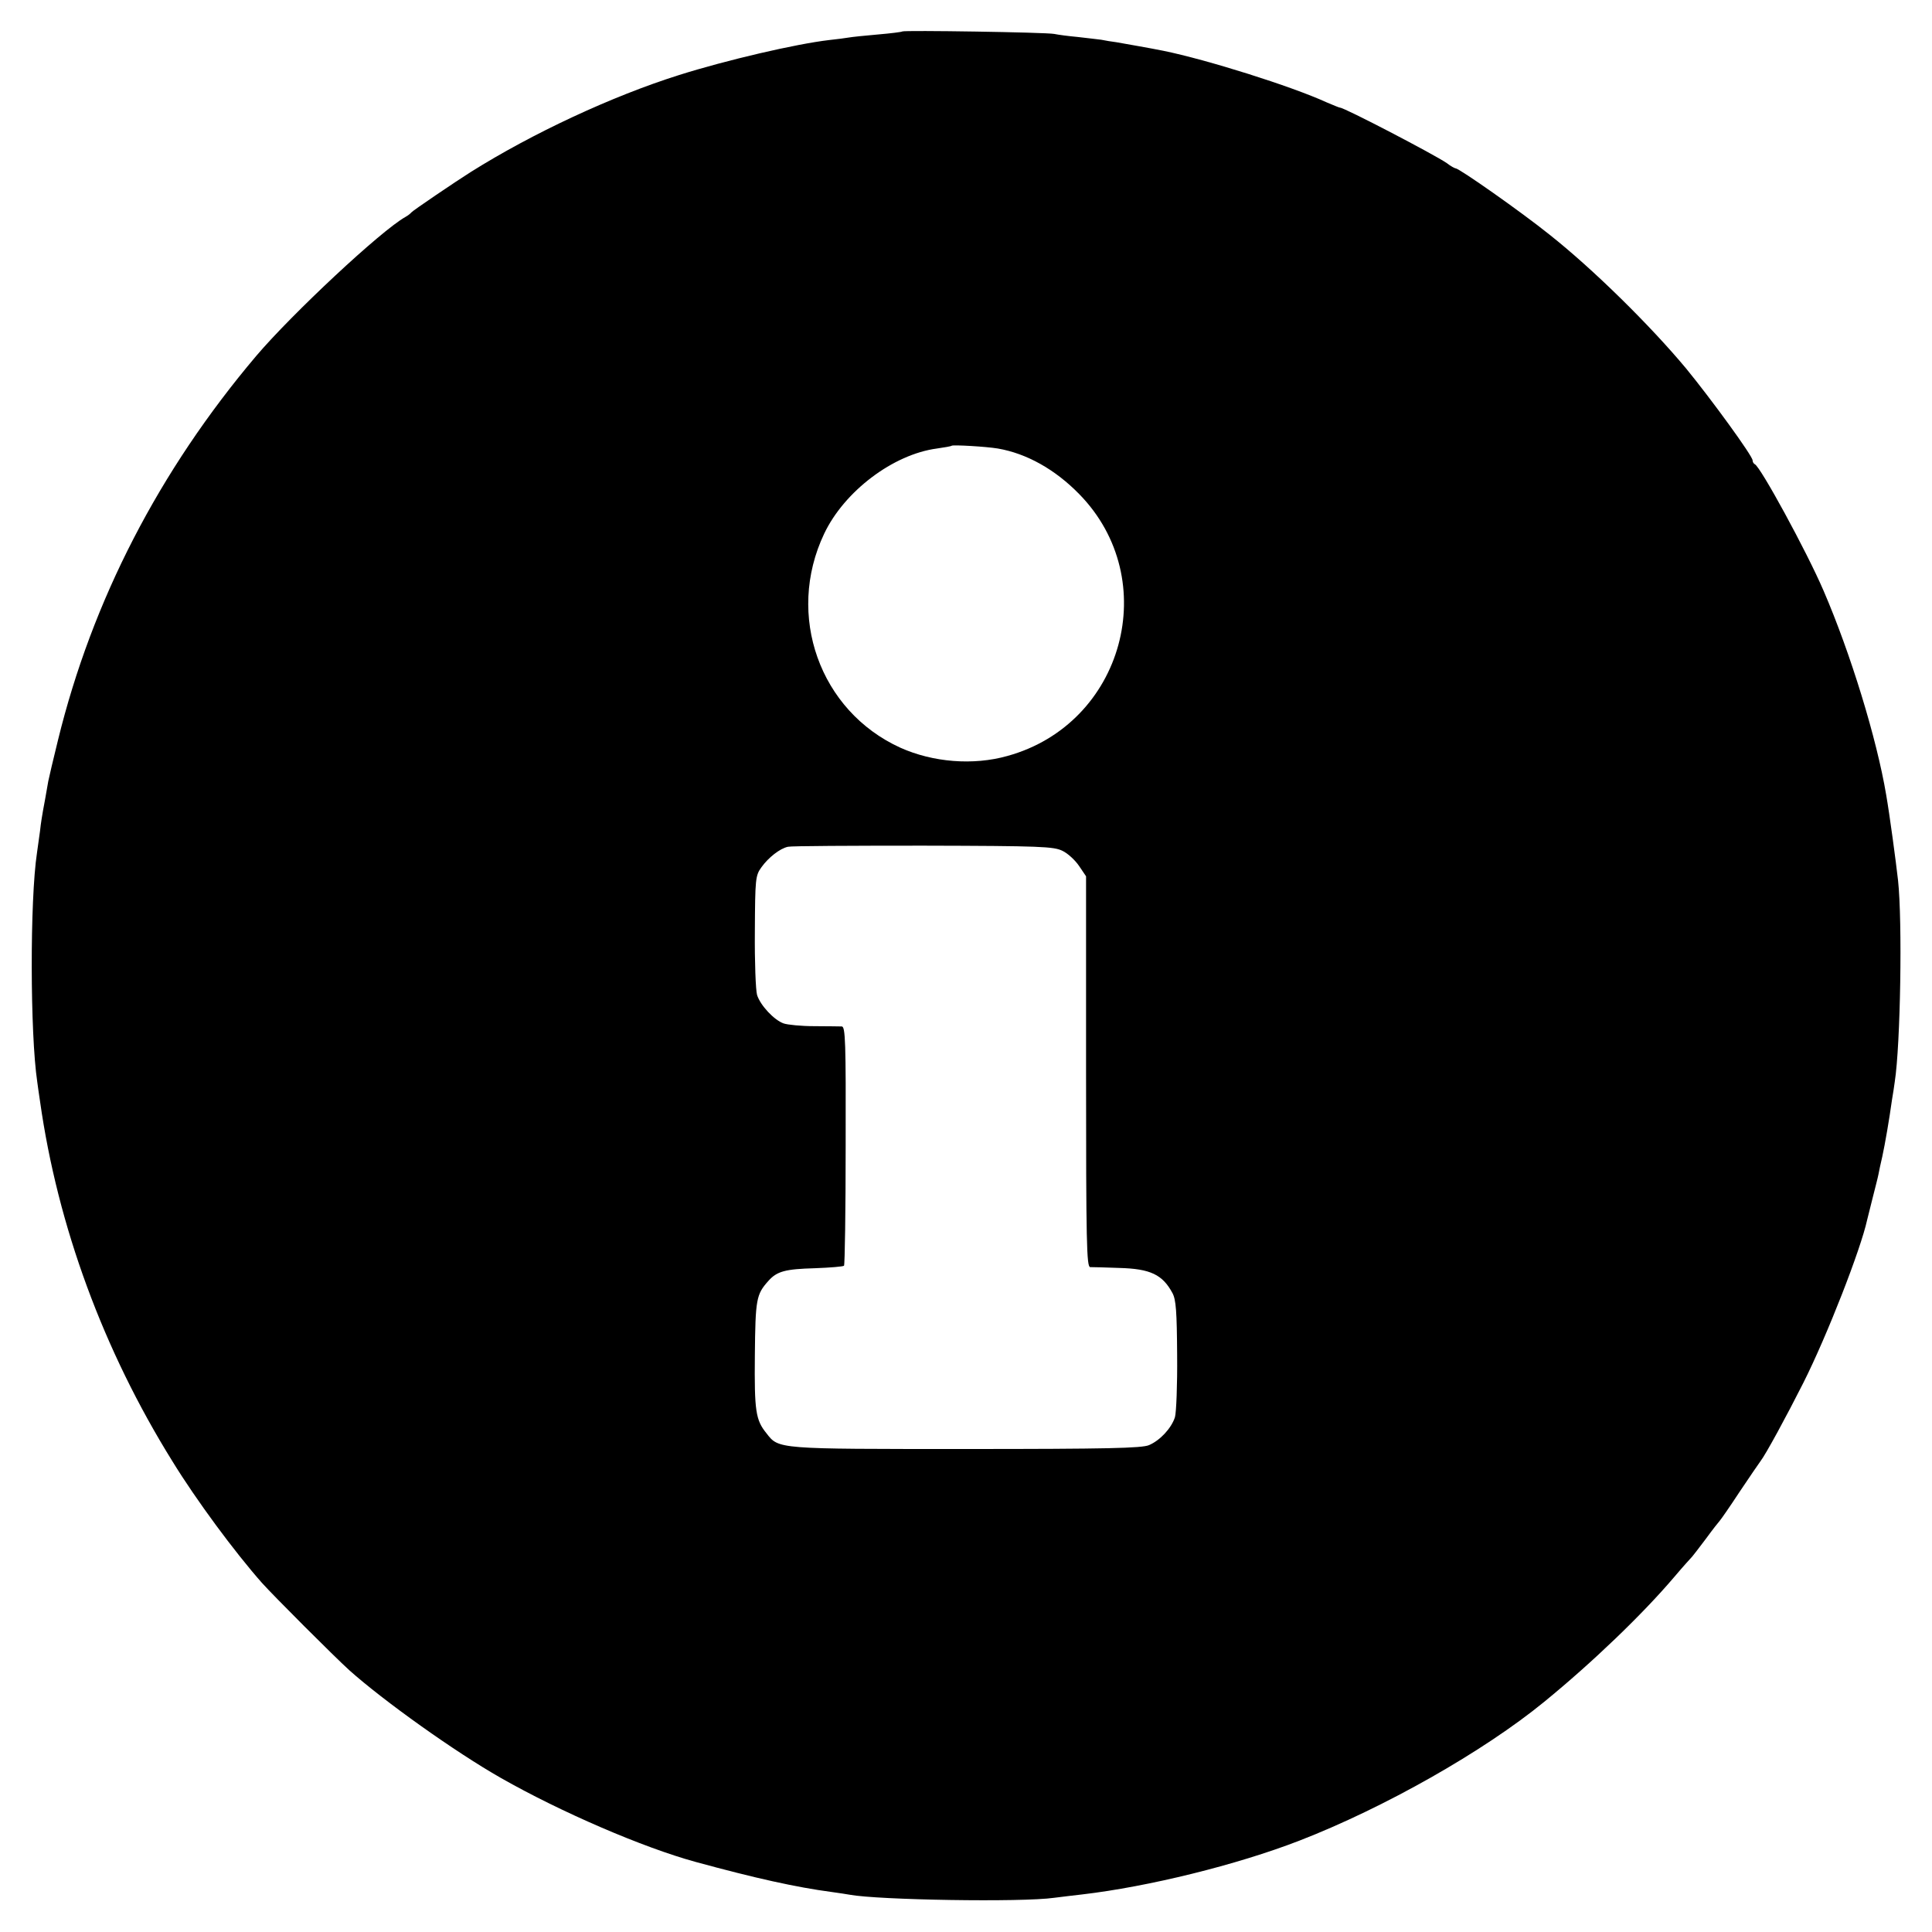
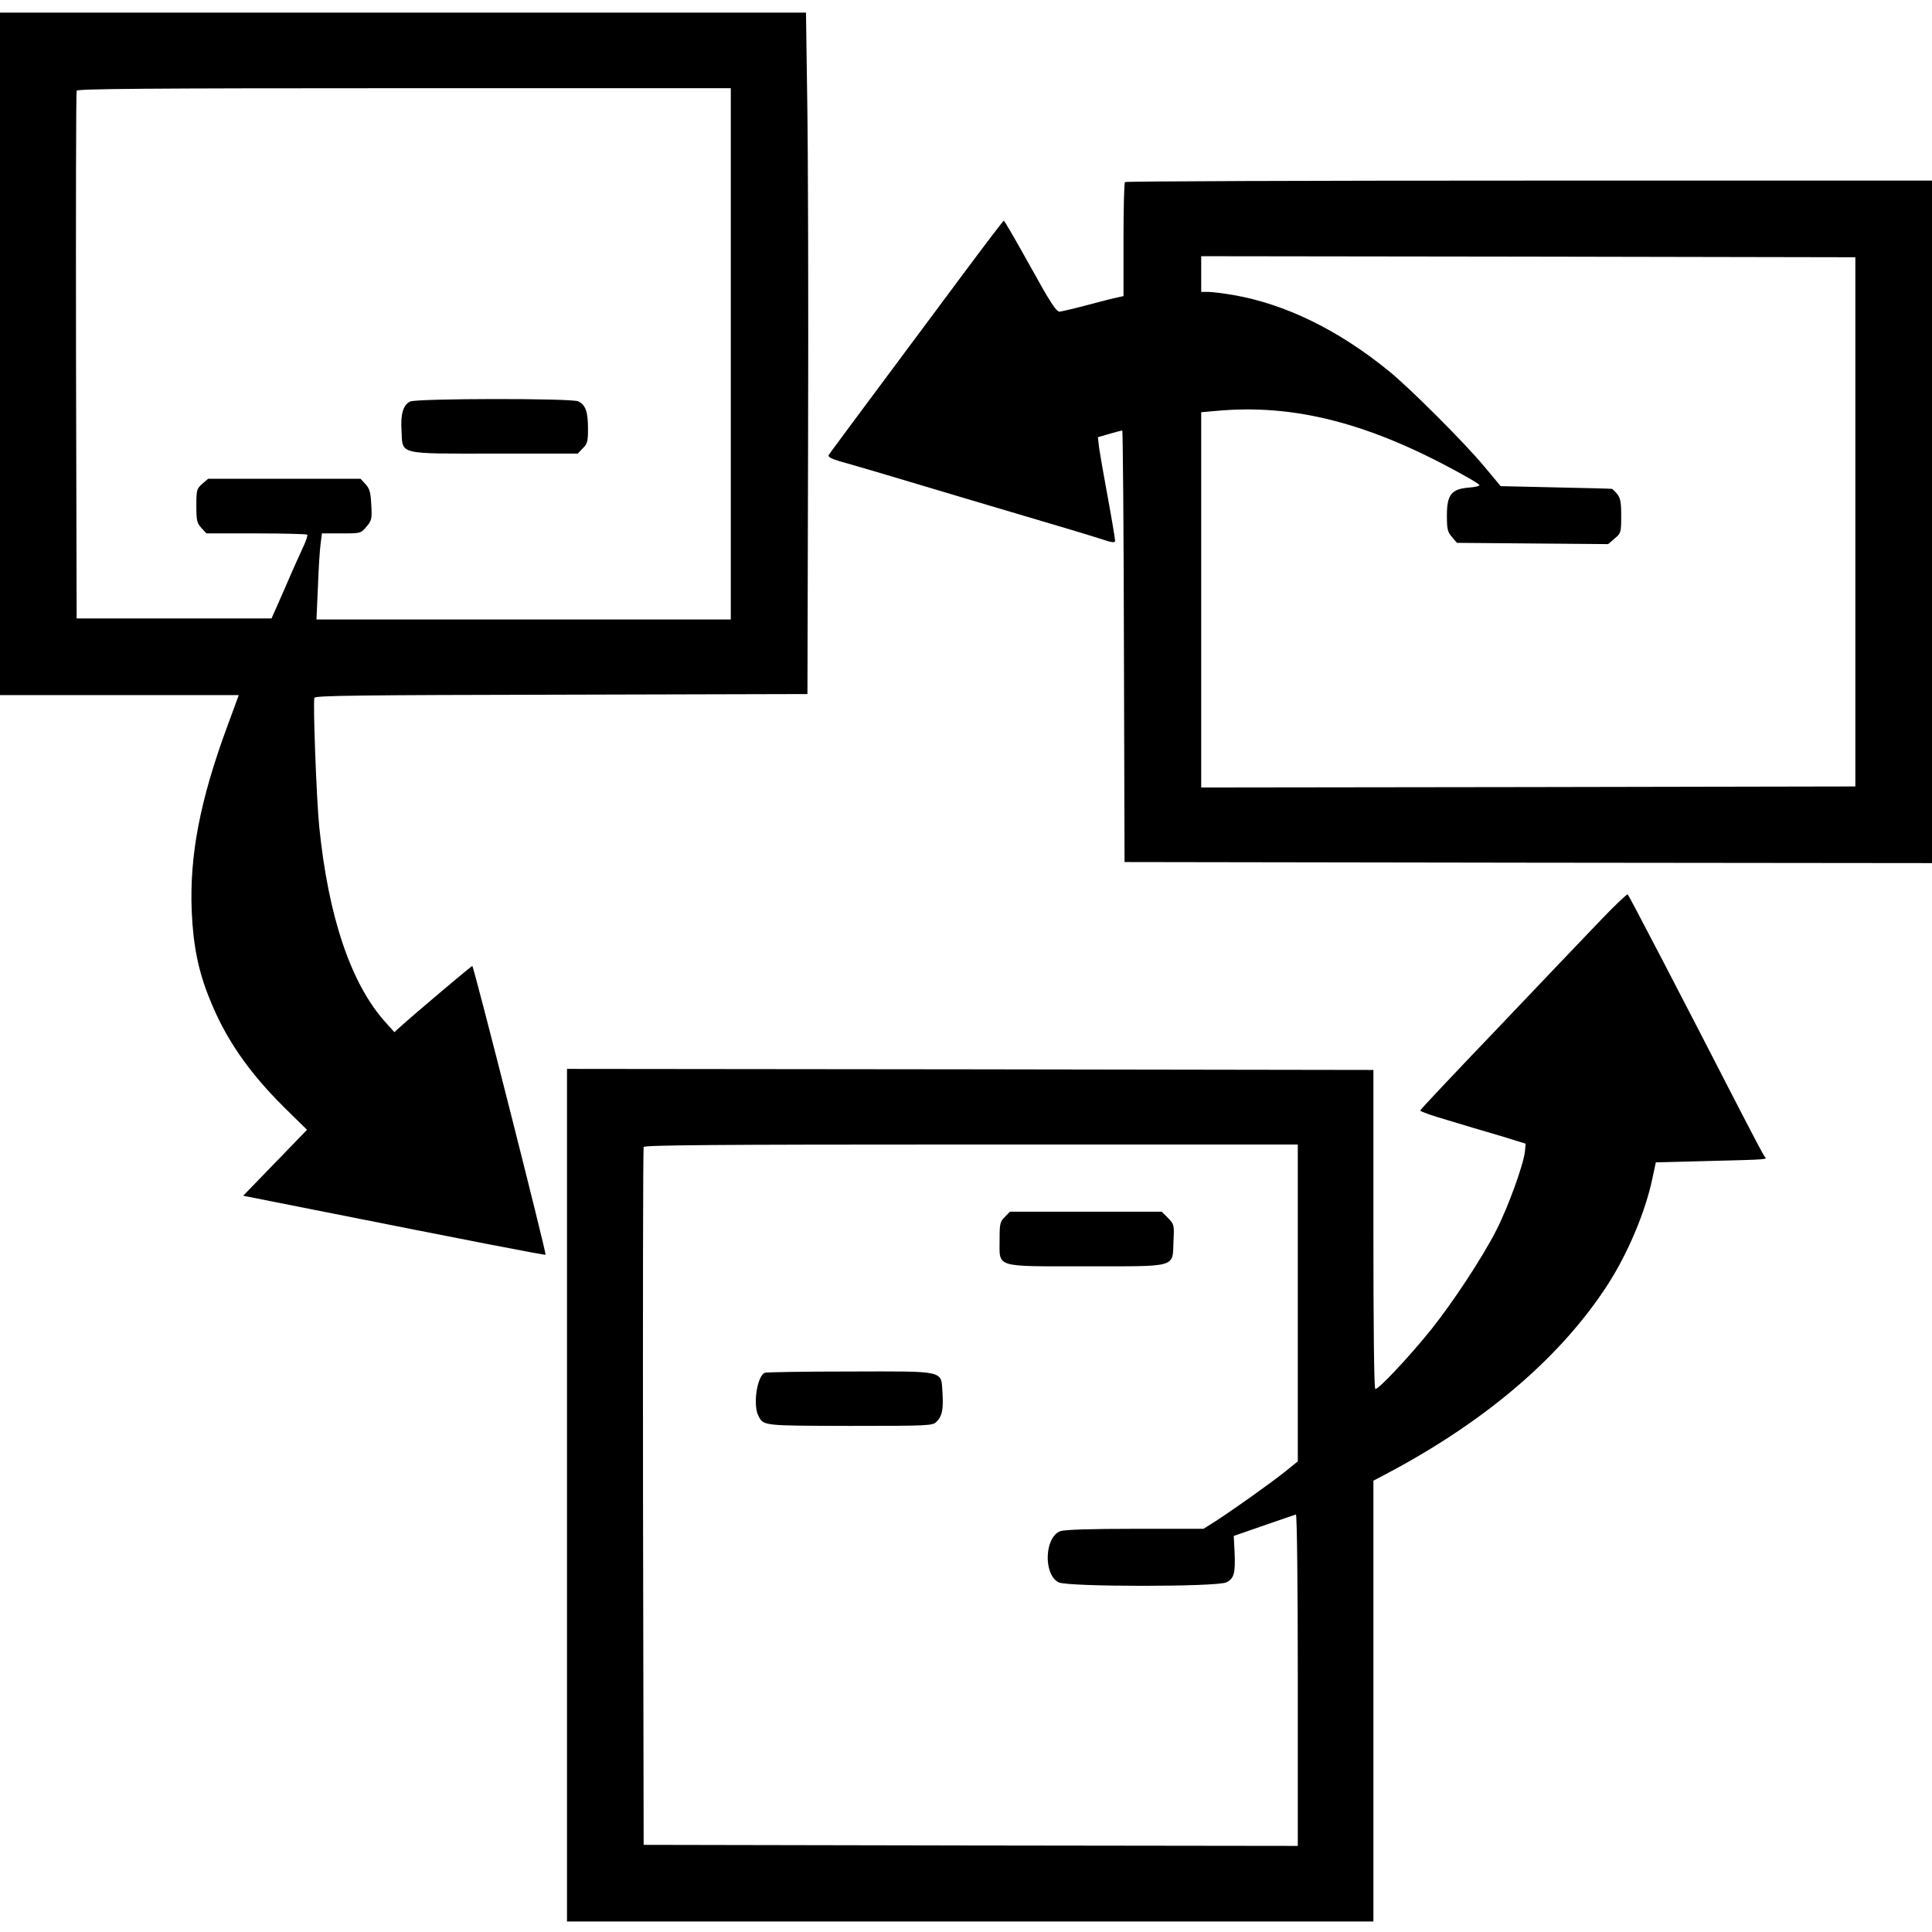
- <svg xmlns="http://www.w3.org/2000/svg" version="1.0" width="700pt" height="700pt" viewBox="0 0 700 700" preserveAspectRatio="xMidYMid meet">
-   <g transform="translate(0,700) scale(0.1,-0.1)" fill="#000000" stroke="none">
-     <path d="M3269 6886 c-2 -2 -42 -7 -89 -11 -47 -4 -94 -9 -105 -11 -11 -2 -42 -6 -70 -9 -121 -14 -374 -73 -545 -127 -244 -77 -531 -211 -754 -351 -54 -34 -212 -141 -216 -147 -3 -4 -12 -11 -21 -16 -88 -49 -411 -351 -541 -504 -351 -415 -594 -885 -718 -1392 -17 -68 -32 -134 -35 -148 -10 -57 -15 -86 -19 -106 -2 -12 -8 -45 -11 -75 -4 -30 -9 -65 -11 -79 -26 -172 -25 -656 1 -830 2 -14 6 -45 10 -70 64 -453 230 -903 480 -1305 86 -140 225 -328 324 -440 43 -48 261 -266 316 -316 124 -111 383 -296 550 -391 218 -124 515 -252 705 -304 216 -59 365 -92 493 -109 27 -4 57 -8 66 -10 102 -19 623 -28 741 -11 30 4 75 9 100 12 240 28 561 107 788 195 307 119 667 323 887 503 175 143 356 317 470 451 33 39 63 72 66 75 3 3 25 32 50 65 24 33 47 62 50 65 3 3 36 50 72 105 37 55 71 105 75 110 19 24 96 166 156 285 87 173 208 484 231 590 2 8 11 44 20 80 9 36 19 74 21 85 2 11 8 40 14 65 10 46 25 133 35 205 4 22 8 51 10 65 21 136 28 582 12 730 -8 71 -30 235 -43 310 -34 203 -129 513 -227 740 -61 142 -229 450 -249 458 -4 2 -8 8 -8 14 0 16 -150 222 -241 333 -130 156 -337 360 -495 485 -102 82 -327 240 -340 240 -3 0 -18 8 -32 19 -45 31 -371 201 -387 201 -3 0 -24 9 -48 19 -129 59 -435 155 -592 187 -44 9 -142 26 -170 31 -16 2 -41 6 -55 9 -14 2 -52 6 -85 10 -33 3 -71 8 -85 11 -28 6 -546 14 -551 9z m346 -1511 c105 -18 208 -76 295 -165 304 -310 161 -833 -260 -949 -124 -35 -270 -23 -388 30 -292 133 -416 480 -276 775 73 154 250 288 409 309 28 4 51 8 53 10 5 4 125 -3 167 -10z m235 -1458 c19 -9 46 -34 60 -55 l25 -37 0 -707 c0 -622 2 -708 15 -709 8 0 56 -1 105 -3 113 -3 157 -24 193 -91 13 -24 16 -67 17 -225 1 -107 -3 -208 -8 -225 -13 -40 -54 -84 -94 -101 -26 -11 -150 -14 -663 -14 -687 0 -678 -1 -723 57 -39 48 -44 80 -42 283 2 203 5 220 49 269 31 35 61 43 169 46 55 2 102 6 105 9 3 3 6 199 6 436 1 376 -1 430 -14 431 -8 0 -53 1 -100 1 -47 0 -97 5 -111 10 -34 12 -84 65 -96 103 -5 17 -9 120 -8 231 1 190 2 202 24 232 25 35 67 68 96 74 11 3 232 4 490 4 428 -1 473 -3 505 -19z" />
-   </g>
+ <svg xmlns="http://www.w3.org/2000/svg" version="1" width="1226.667" height="1226.667" viewBox="0 0 920 920">
+   <path d="M0 168.5V331H113.7l-5.4 14.7c-13.1 35.4-18.1 61.8-17 88.3.7 16.4 3.2 28.6 8.5 41.6 7.5 18.9 18.5 34.8 35.5 51.7l10.9 10.7-15.2 15.7-15.2 15.7 33.8 6.7c75.4 15 109.9 21.7 110.2 21.4.5-.5-34.2-137.5-34.9-137.5-.5 0-26.2 21.7-34.8 29.4l-2.3 2.1-4.5-5c-16.3-18.3-27-50.2-31.3-93-1.3-12.8-3-59.2-2.3-61.2.4-1.1 22.1-1.3 117.7-1.5l117.1-.3.3-120c.2-66 0-139-.4-162.3L383.8 6H0v162.5zm348 0V295H150.7l.7-15.8c.3-8.6.9-17.8 1.3-20.5l.6-4.7h9.2c9.3 0 9.3 0 12-3.2 2.5-2.9 2.7-3.8 2.3-10.4-.3-6-.8-7.7-2.7-9.8l-2.4-2.6H99.1l-2.8 2.4c-2.6 2.3-2.8 2.9-2.8 10.4 0 7.1.3 8.3 2.4 10.6l2.4 2.6H122c13 0 23.9.3 24.3.6.3.3-.5 2.9-1.9 5.8-1.3 2.8-5.3 11.6-8.7 19.6l-6.4 14.5H36.5l-.3-125c-.1-68.8 0-125.6.3-126.3.3-.9 32.5-1.2 156-1.2H348v126.5z" />
+   <path d="M195.3 191.2c-3.3 1.6-4.6 5.9-4.1 13.9.6 11.6-2.2 10.9 44.5 10.9h39.4l2.4-2.5c2.2-2.1 2.5-3.3 2.5-9.4 0-8.1-1.2-11.4-4.7-13-3.2-1.5-76.9-1.4-80 .1zM535.7 86.7c-.4.3-.7 12.7-.7 27.4V141l-2.7.6c-1.6.3-8 1.9-14.3 3.6-6.3 1.7-12.4 3.1-13.4 3.2-1.6.1-4.5-4.4-14-21.6-6.7-12-12.3-21.8-12.6-21.7-.3 0-9.1 11.6-19.6 25.7-54 72.5-63.1 84.8-63.8 85.9-.4.8 1.1 1.7 5.1 2.9 6.5 1.8 27.2 7.9 43.8 12.9 6.1 1.8 25 7.5 42 12.5 17.1 5 34.3 10.2 38.3 11.5 5.7 1.9 7.2 2.1 7.2 1 0-.8-1.5-9.9-3.4-20.2-1.9-10.3-3.8-21.1-4.2-23.9l-.6-5.2 5.5-1.6c3-.9 5.8-1.6 6.1-1.6.3 0 .7 46.2.8 102.7l.3 102.8 192.3.3 192.2.2V86H728.2c-105.5 0-192.2.3-192.5.7zm347.8 161.8v126l-155.7.3-155.8.2V196.3l6.8-.6c37.6-3.6 74.2 5.9 118.9 31 3.5 1.9 6.5 3.8 6.8 4.3.2.4-2.1 1-5.2 1.2-8.2.7-10.3 3.4-10.3 13.3 0 6.4.3 7.8 2.4 10.2l2.4 2.8 36 .3 36 .3 3.1-2.7c3-2.5 3.1-2.8 3.1-10.8s-.4-9.3-4.3-12.8c-.1-.1-12.1-.4-26.6-.7l-26.5-.6-7.5-9c-9.4-11.4-36.2-38.2-46.1-46.1-23.9-19.4-49-31.6-73.6-35.9-4.8-.8-10.2-1.5-12-1.5H572v-17l155.8.2 155.7.3v126zM762.5 437.9c-6.6 6.9-28.7 30-49 51.4-20.4 21.3-37.1 39-37.2 39.5-.2.4 5.7 2.5 13 4.6 7.2 2.2 18.6 5.6 25.2 7.5l12 3.7-.3 3.4c-.6 6.3-8 26.8-13.8 38.1-6.7 13-20.3 33.7-30.8 46.9-10.6 13.2-25.6 29.1-26.7 28.4-.6-.3-.9-30.4-.9-76.2v-75.7l-192-.3-192-.2v406h384V705.1l9.8-5.2c45.4-24.6 80-54.5 101.8-88.2 9.5-14.7 17.9-34.6 21.2-50.3l1.7-7.9 23.5-.6c31.6-.8 29.4-.7 28.3-2.2-.6-.6-5.6-10.2-11.3-21.2-29.6-57.6-53.3-103.1-53.9-103.6-.3-.3-6 5.1-12.6 12zM618 620.5v75.4l-6.7 5.4c-7.7 6-24 17.6-32.5 23.1l-5.7 3.6h-32.4c-21.6 0-33.5.4-35.7 1.1-7.6 2.7-8.3 20.6-.9 24.4 4.2 2.2 75.6 2.2 79.9 0 3.7-1.9 4.3-4.3 3.9-14.3l-.4-7.8 14.4-5c7.9-2.7 14.7-5.1 15.2-5.2.5-.2.9 32.8.9 78.7V879l-155.7-.2-155.8-.3-.3-165.5c-.1-91 0-166.1.3-166.8.3-.9 32.5-1.2 156-1.2H618v75.5z" />
+   <path d="M478.5 579.5c-2.3 2.2-2.5 3.2-2.5 10.8 0 13.6-2.8 12.7 41.2 12.7 43.8 0 41.1.8 41.6-11.9.4-7.8.3-8.1-2.6-11.1l-3-3H480.9l-2.4 2.5zM364.2 653.7c-3.7 1.5-5.8 15.5-3 20.6 2.4 4.7 2.2 4.6 43.6 4.7 37.7 0 39.3-.1 41.2-2 2.6-2.6 3.3-5.8 2.8-13.7-.7-10.9 1.9-10.3-44.2-10.2-21.5 0-39.7.3-40.4.6z" />
</svg>
